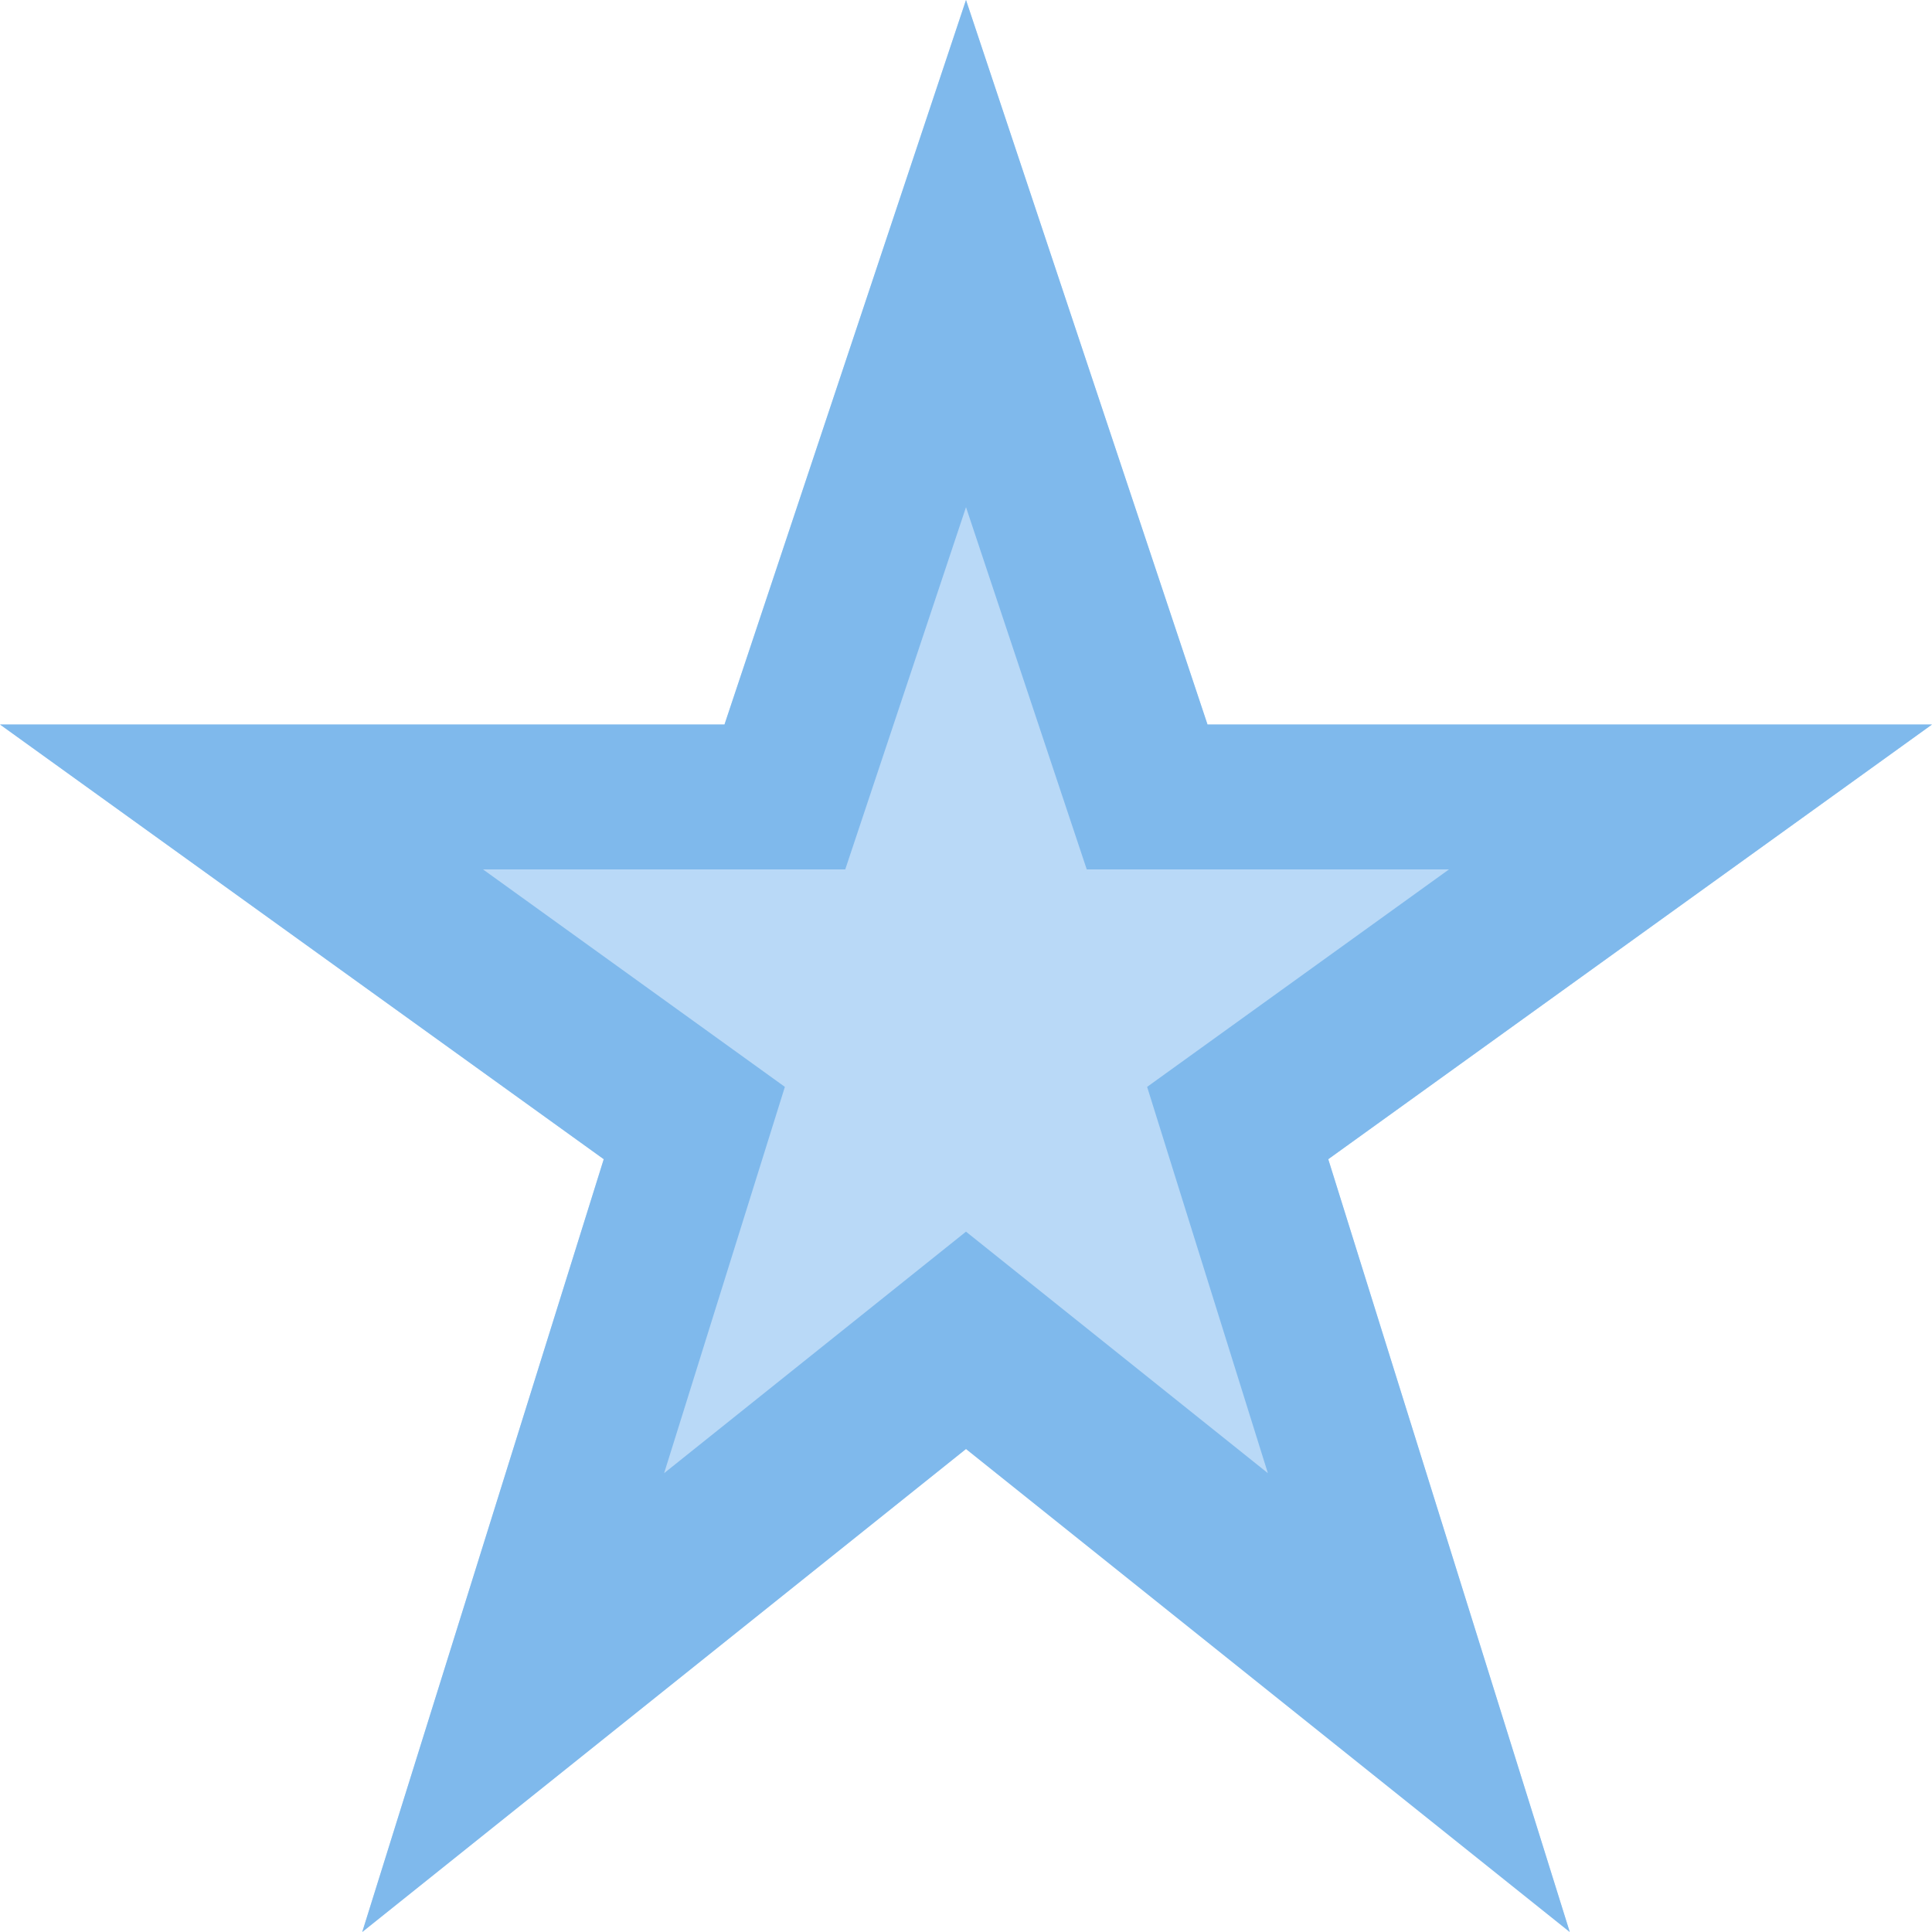
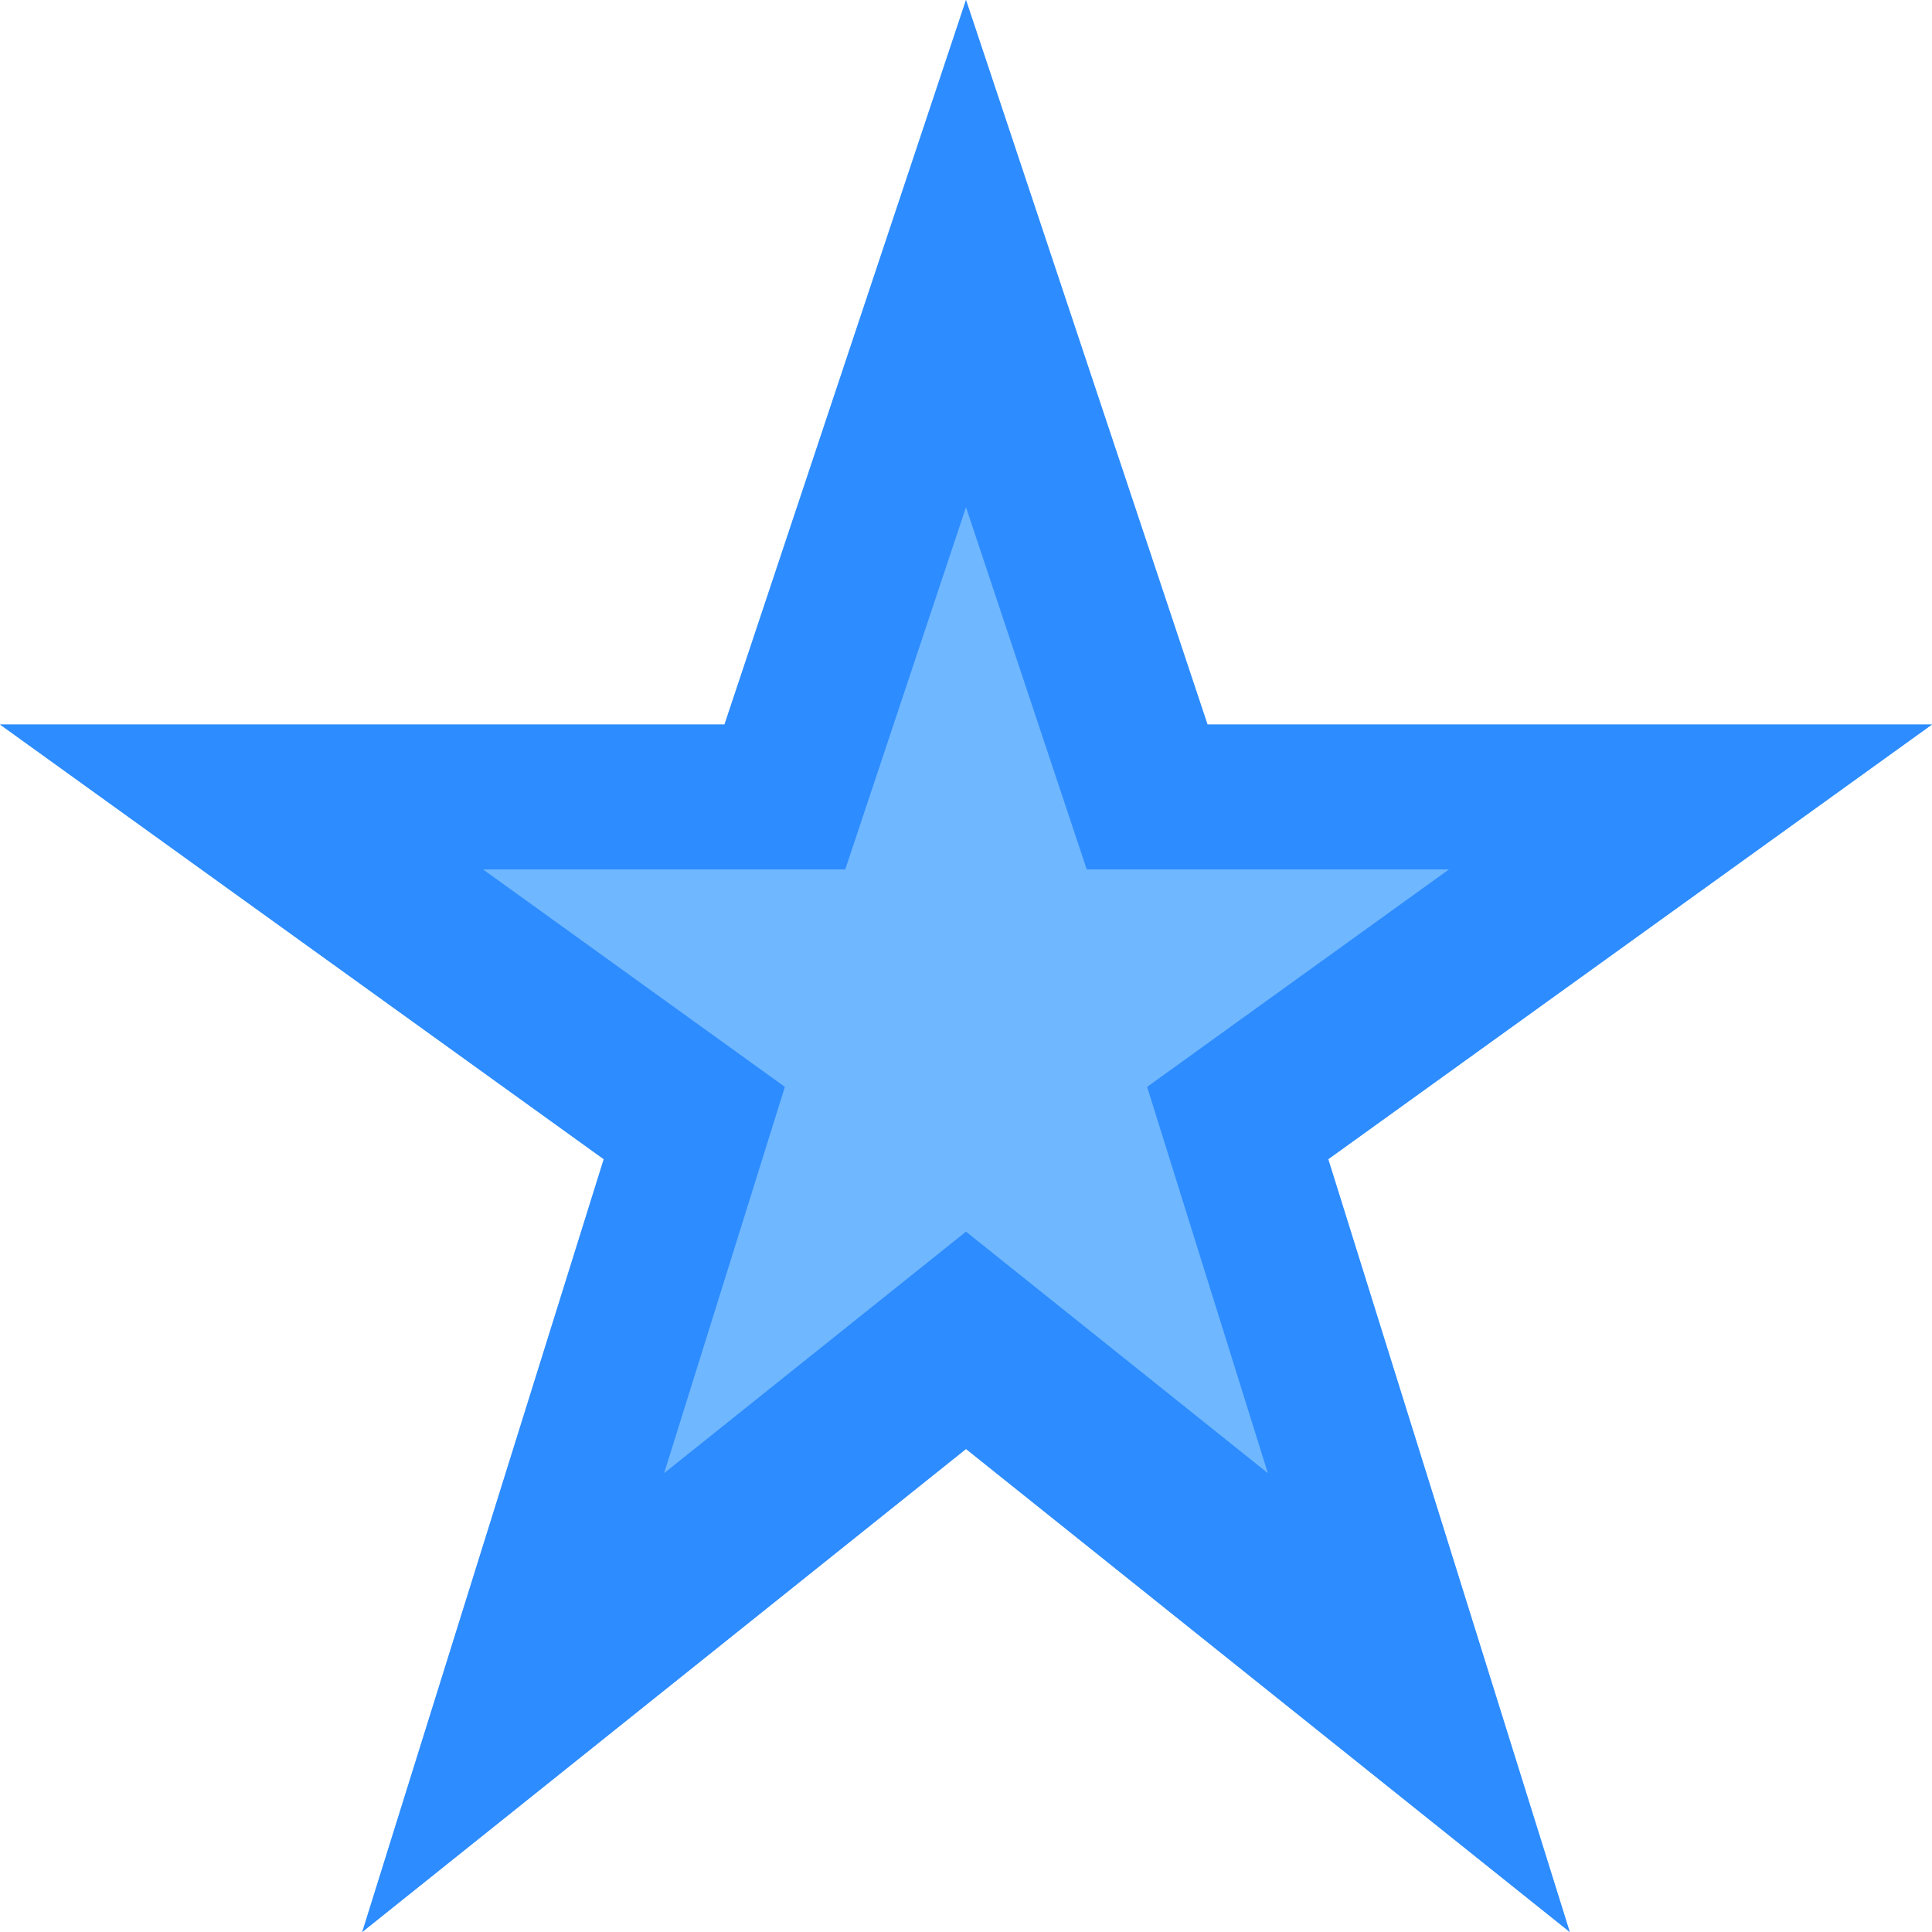
<svg xmlns="http://www.w3.org/2000/svg" width="16" height="16" id="svg4159" version="1.1" viewBox="0 0 16 16">
  <defs id="defs4161">
    </defs>
  <g id="layer1">
-     <path style="fill:#b9d9f7;fill-opacity:1;stroke:none;stroke-width:1px;stroke-linecap:butt;stroke-linejoin:miter;stroke-opacity:1" d="m 8,0 -2,6 h -6 l 5,3.6 -2,6.4 5,-4 L 13,16 11,9.6 16,6 h -6 z" id="path819-3" />
-     <path style="fill:#7fb9ec;fill-opacity:1;stroke:none;stroke-width:1px;stroke-linecap:butt;stroke-linejoin:miter;stroke-opacity:1" d="M 8,0 6,6 H 0 L 5,9.6 3,16 8,12 13,16 11,9.6 16,6 h -6 z m 0,4.2 1,3 h 3 L 9.5,9.001 10.5,12.2 8,10.2 5.5,12.2 6.5,9.001 4,7.2 h 3 z" id="path819" />
+     <path style="fill:#6fb7ff;fill-opacity:1;stroke:none;stroke-width:1px;stroke-linecap:butt;stroke-linejoin:miter;stroke-opacity:1" d="m 8,0 -2,6 h -6 l 5,3.6 -2,6.4 5,-4 L 13,16 11,9.6 16,6 h -6 z" id="path819-3" />
+     <path style="fill:#2d8cff;fill-opacity:1;stroke:none;stroke-width:1px;stroke-linecap:butt;stroke-linejoin:miter;stroke-opacity:1" d="M 8,0 6,6 H 0 L 5,9.6 3,16 8,12 13,16 11,9.6 16,6 h -6 z m 0,4.2 1,3 h 3 L 9.5,9.001 10.5,12.2 8,10.2 5.5,12.2 6.5,9.001 4,7.2 h 3 z" id="path819" />
  </g>
</svg>
